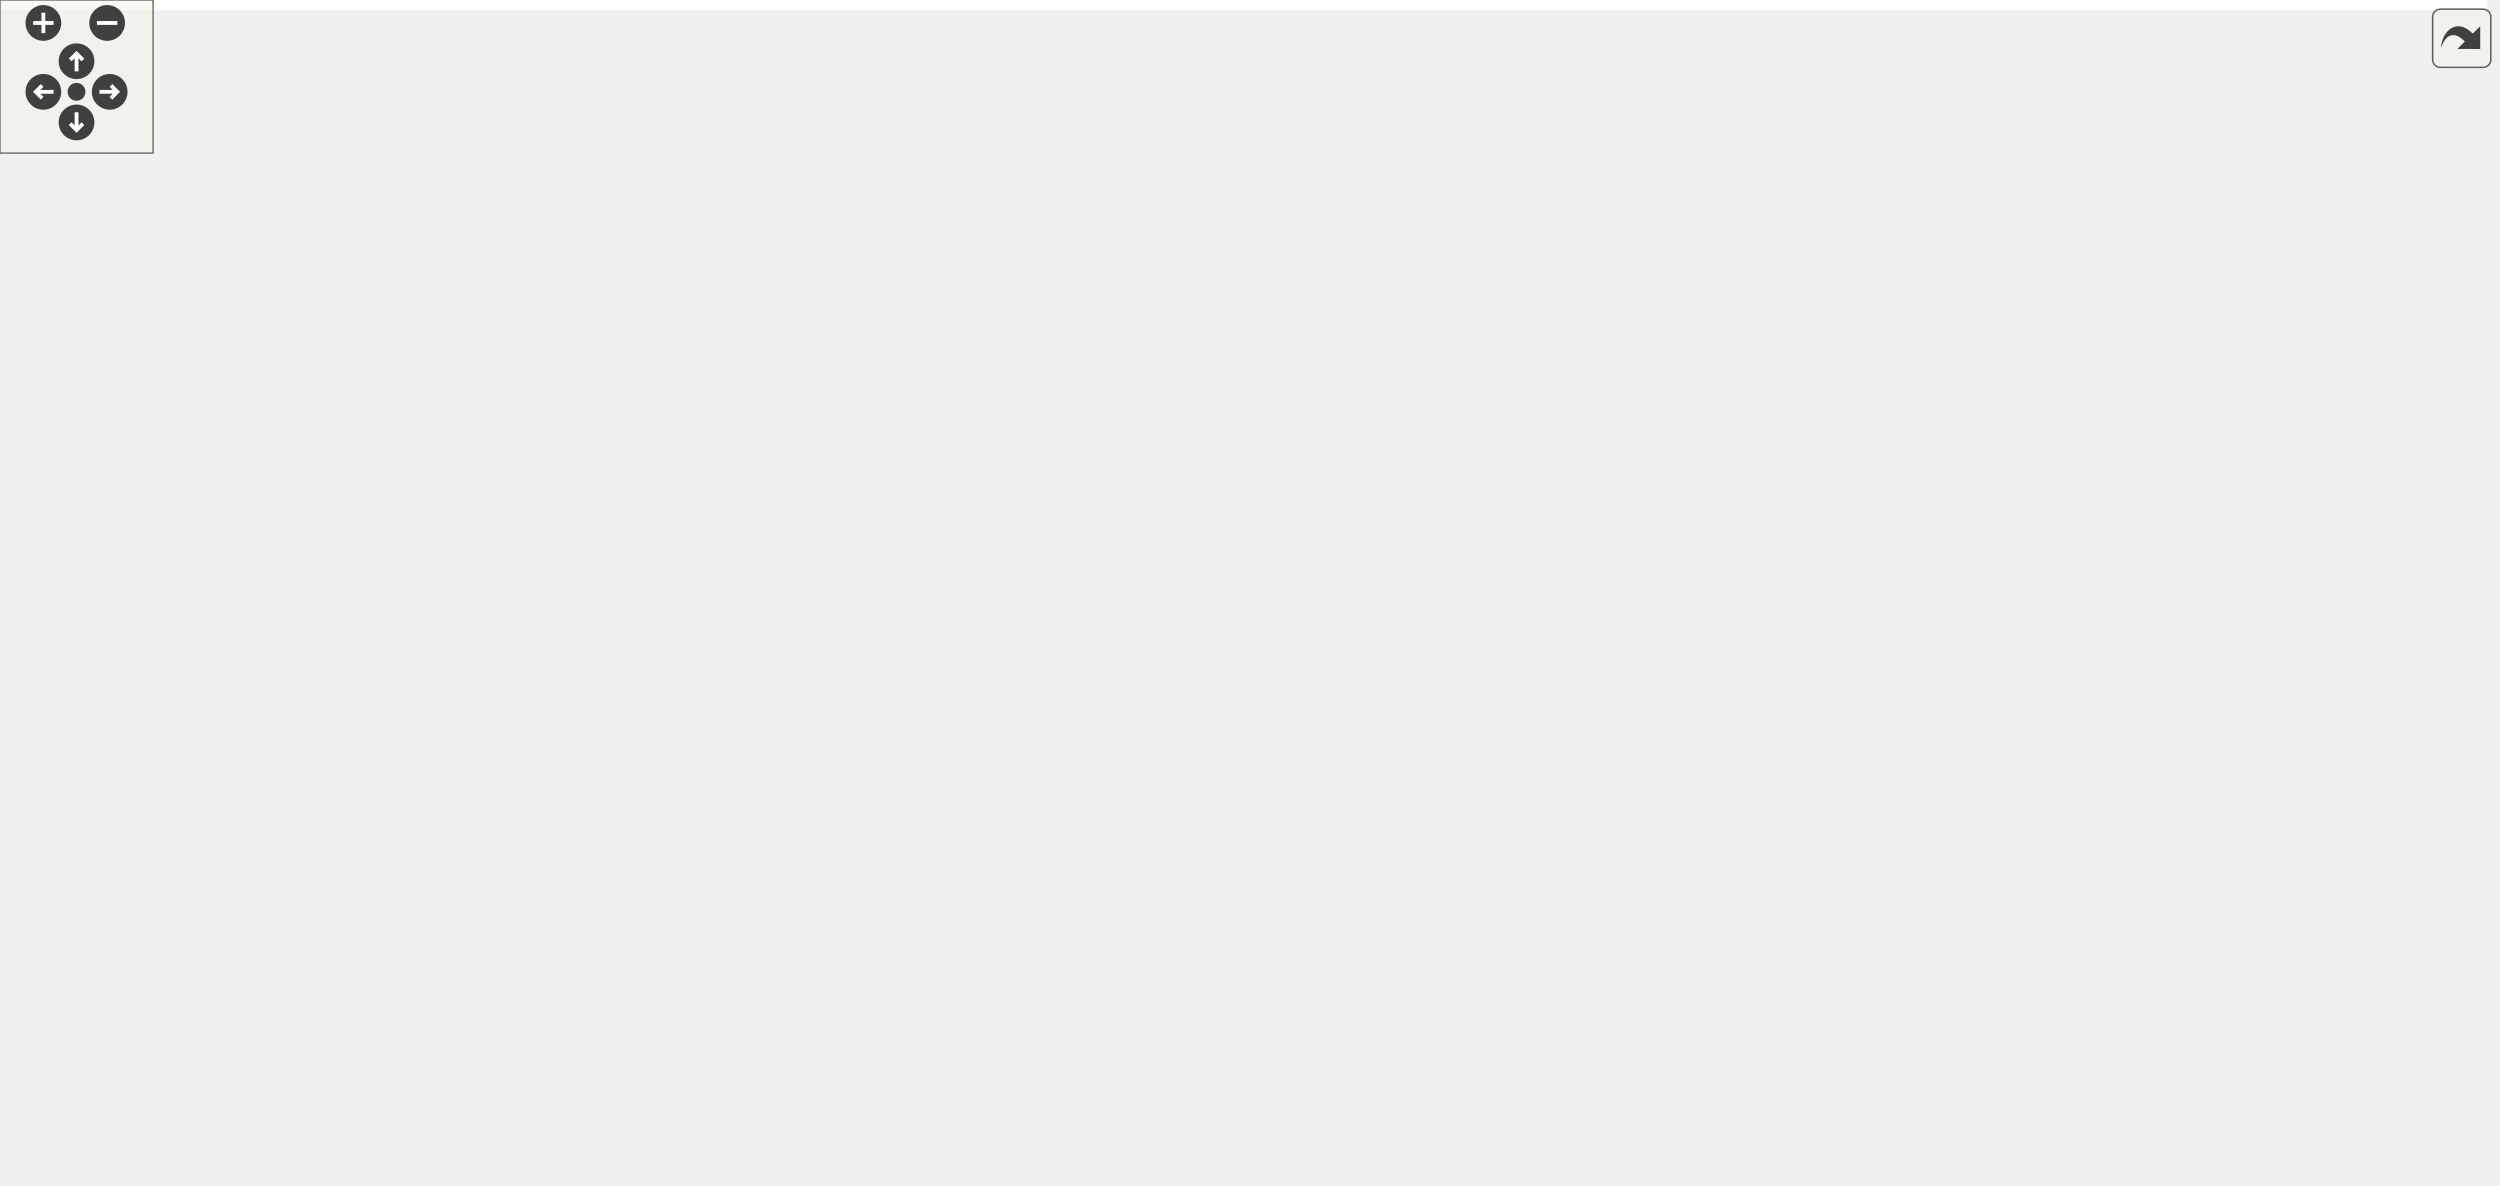
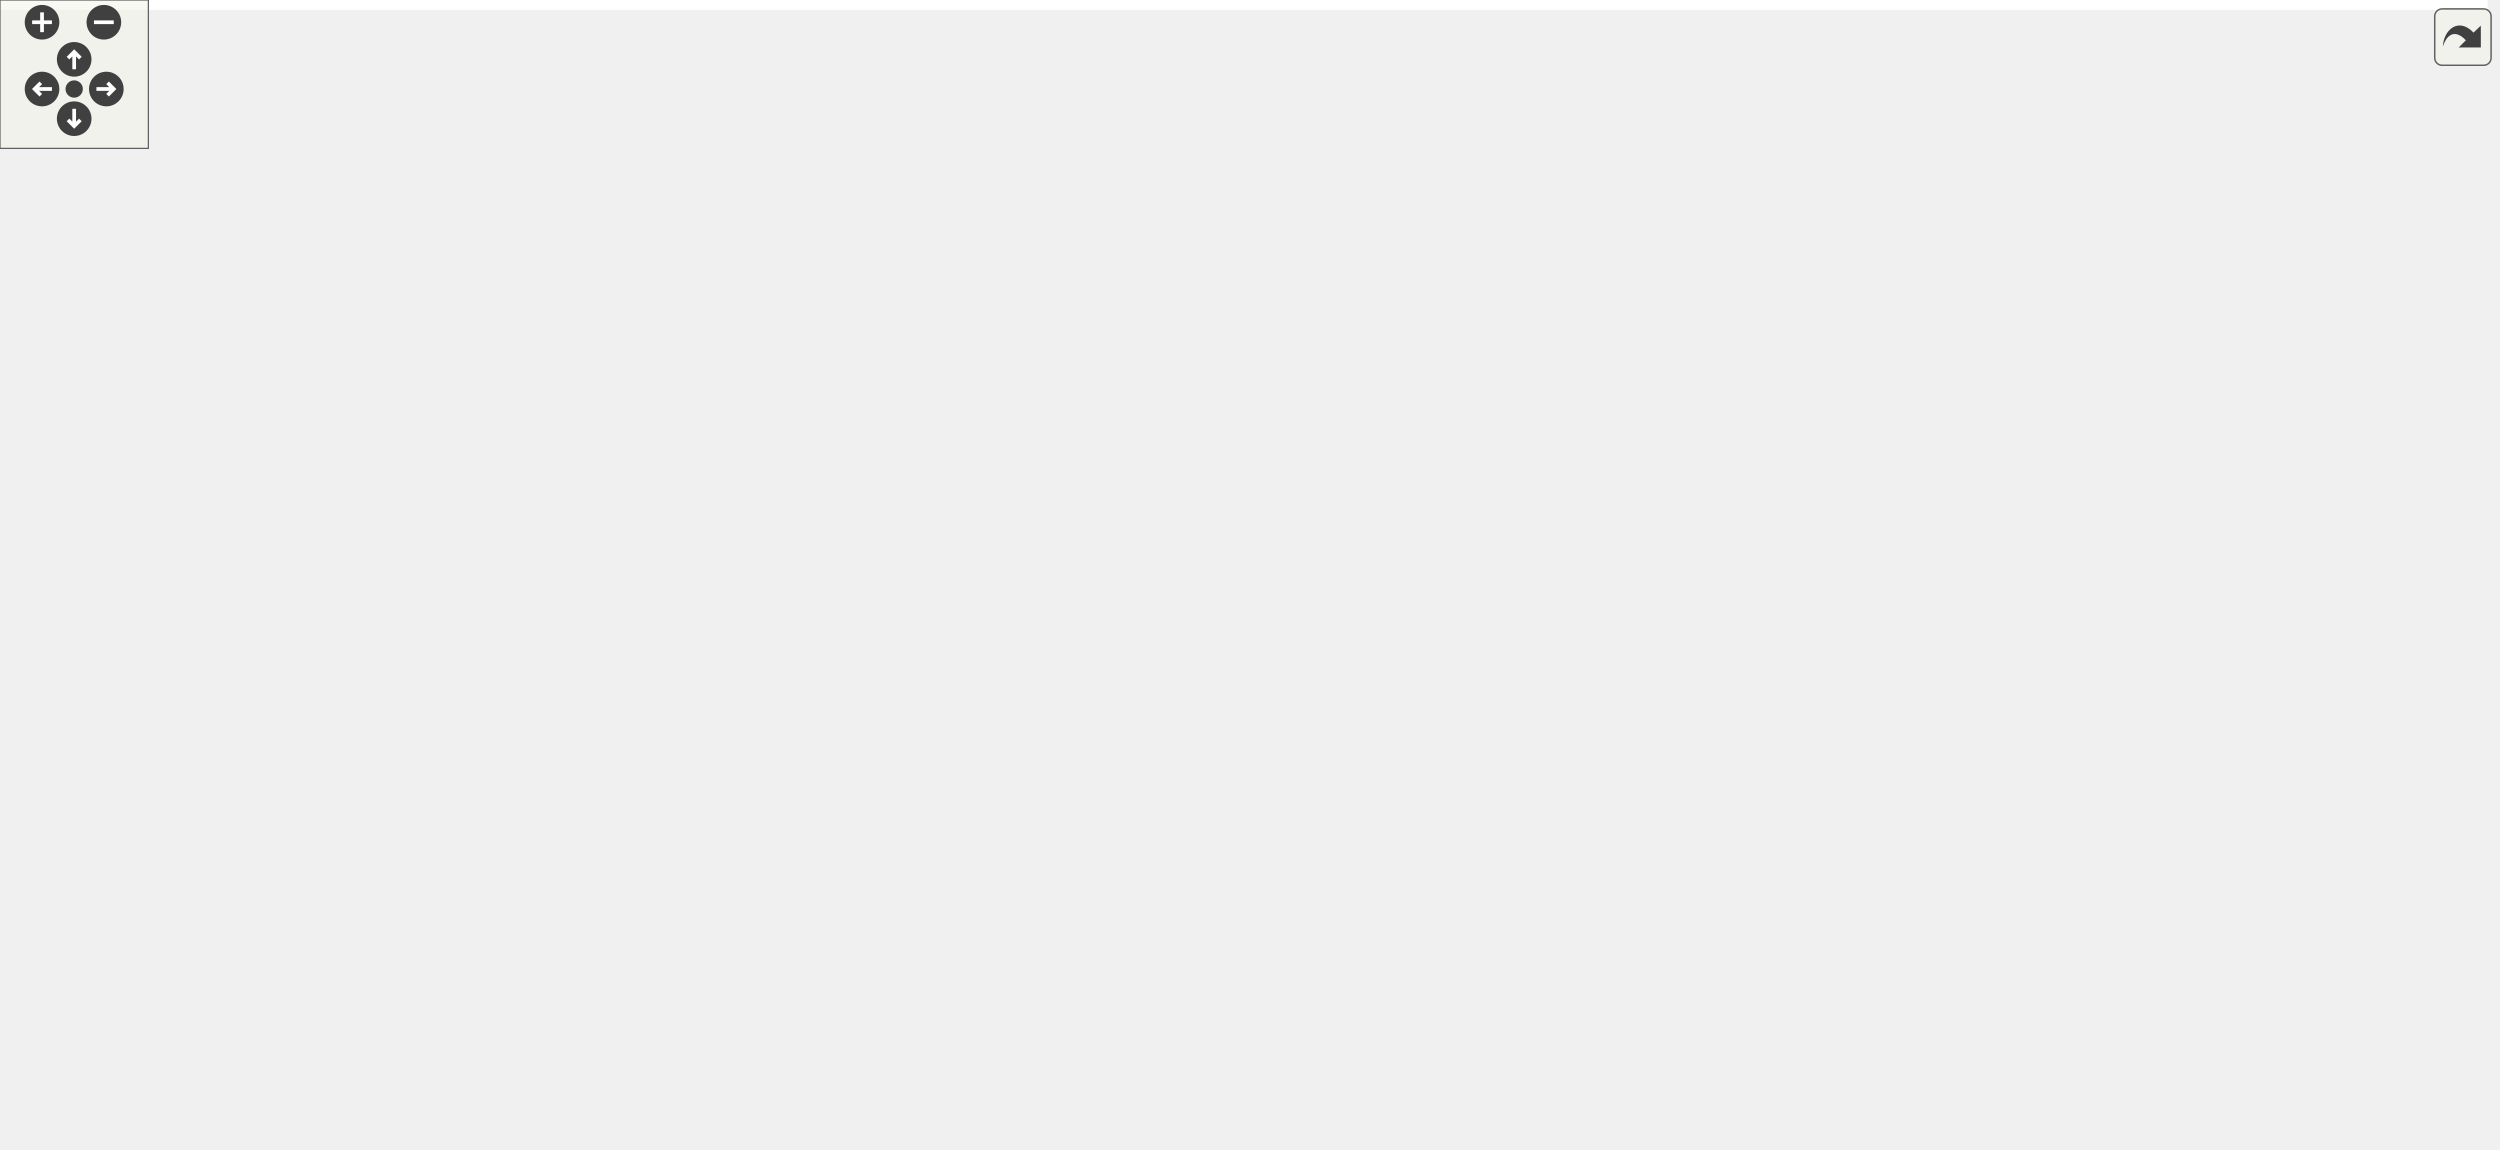
<svg xmlns="http://www.w3.org/2000/svg" xmlns:xlink="http://www.w3.org/1999/xlink" id="main" version="1.1" xml:space="preserve">
  <style type="text/css">
.edge:hover path { stroke: red; }
.edge:hover polygon { stroke: red; fill: red; }
</style>
  <defs>
    <circle id="rim" cx="0" cy="0" r="7" />
    <circle id="rim2" cx="0" cy="0" r="3.5" />
    <g id="zoomPlus">
      <use xlink:href="#rim" fill="#404040">
        <set attributeName="fill" to="#808080" begin="zoomplus.mouseover" end="zoomplus.mouseout" />
      </use>
      <path d="M-4,0h8M0,-4v8" fill="none" stroke="white" stroke-width="1.5" pointer-events="none" />
    </g>
    <g id="zoomMin">
      <use xlink:href="#rim" fill="#404040">
        <set attributeName="fill" to="#808080" begin="zoomminus.mouseover" end="zoomminus.mouseout" />
      </use>
      <path d="M-4,0h8" fill="none" stroke="white" stroke-width="1.5" pointer-events="none" />
    </g>
    <g id="dirArrow">
      <path fill="none" stroke="white" stroke-width="1.5" d="M0,-3.0v7 M-2.5,-0.5L0,-3.0L2.5,-0.5" />
    </g>
    <g id="resetDef">
      <use xlink:href="#rim2" fill="#404040">
        <set attributeName="fill" to="#808080" begin="reset.mouseover" end="reset.mouseout" />
      </use>
    </g>
  </defs>
  <svg id="graph" class="graph">
    <g id="viewport">
-       <polygon fill="white" stroke="transparent" points="-4,4 -4,-404 975,-404 975,4 -4,4" />
+       <polygon fill="white" stroke="transparent" points="-4,4 -4,-404 1006,-404 1006,4 -4,4" />
      <g id="node1" class="node">
        <g id="a_node1">
          <a xlink:title=" ">
-             <polygon fill="#bfbfbf" stroke="black" points="307,-369.5 307,-399.5 413,-399.5 413,-369.5 307,-369.5" />
-             <text text-anchor="start" x="315" y="-387.5" font-family="Helvetica,sans-Serif" font-size="10.00">libs/JSystem/JUtility</text>
-             <text text-anchor="middle" x="360" y="-376.5" font-family="Helvetica,sans-Serif" font-size="10.00">/JUTFader.cpp</text>
+             <polygon fill="#bfbfbf" stroke="black" points="338,-369.5 338,-399.5 444,-399.5 444,-369.5 338,-369.5" />
+             <text text-anchor="start" x="346" y="-387.5" font-family="Helvetica,sans-Serif" font-size="10.00">libs/JSystem/JUtility</text>
+             <text text-anchor="middle" x="391" y="-376.5" font-family="Helvetica,sans-Serif" font-size="10.00">/JUTFader.cpp</text>
          </a>
        </g>
      </g>
      <g id="node2" class="node">
        <g id="a_node2">
          <a xlink:href="JUTFader_8h.html" target="_top" xlink:title=" ">
-             <polygon fill="white" stroke="black" points="66,-168.5 66,-187.5 208,-187.5 208,-168.5 66,-168.5" />
-             <text text-anchor="middle" x="137" y="-175.5" font-family="Helvetica,sans-Serif" font-size="10.00">JSystem/JUtility/JUTFader.h</text>
+             <polygon fill="white" stroke="black" points="97,-168.5 97,-187.5 239,-187.5 239,-168.5 97,-168.5" />
+             <text text-anchor="middle" x="168" y="-175.5" font-family="Helvetica,sans-Serif" font-size="10.00">JSystem/JUtility/JUTFader.h</text>
          </a>
        </g>
      </g>
      <g id="edge1" class="edge">
-         <path fill="none" stroke="midnightblue" d="M306.6,-377.16C253.04,-369.64 175.73,-355.25 156,-333 122.41,-295.12 127.9,-229.87 133.19,-197.84" />
-         <polygon fill="midnightblue" stroke="midnightblue" points="136.7,-198.13 135.06,-187.66 129.81,-196.86 136.7,-198.13" />
+         <path fill="none" stroke="midnightblue" d="M337.6,-377.16C284.04,-369.64 206.73,-355.25 187,-333 153.41,-295.12 158.9,-229.87 164.19,-197.84" />
+         <polygon fill="midnightblue" stroke="midnightblue" points="167.7,-198.13 166.06,-187.66 160.81,-196.86 167.7,-198.13" />
      </g>
      <g id="node4" class="node">
        <g id="a_node4">
          <a xlink:href="types_8h.html" target="_top" xlink:title=" ">
-             <polygon fill="white" stroke="black" points="228.5,-0.5 228.5,-19.5 309.5,-19.5 309.5,-0.5 228.5,-0.5" />
-             <text text-anchor="middle" x="269" y="-7.5" font-family="Helvetica,sans-Serif" font-size="10.00">dolphin/types.h</text>
+             <polygon fill="white" stroke="black" points="243.5,-0.5 243.5,-19.5 324.5,-19.5 324.5,-0.5 243.5,-0.5" />
+             <text text-anchor="middle" x="284" y="-7.5" font-family="Helvetica,sans-Serif" font-size="10.00">dolphin/types.h</text>
          </a>
        </g>
      </g>
      <g id="edge23" class="edge">
-         <path fill="none" stroke="midnightblue" d="M306.76,-377.84C259.11,-371.38 188.17,-358.25 131,-333 65.8,-304.2 0,-311.77 0,-240.5 0,-240.5 0,-240.5 0,-121 0,-81.08 27.19,-75.54 62,-56 110.69,-28.67 174.44,-17.93 218.25,-13.71" />
-         <polygon fill="midnightblue" stroke="midnightblue" points="218.74,-17.18 228.39,-12.82 218.12,-10.21 218.74,-17.18" />
+         <path fill="none" stroke="midnightblue" d="M337.86,-375.49C230.95,-357.88 0,-311.6 0,-240.5 0,-240.5 0,-240.5 0,-121 0,-77.89 33.6,-75.59 72,-56 123.15,-29.9 188.66,-18.93 233.22,-14.32" />
+         <polygon fill="midnightblue" stroke="midnightblue" points="233.62,-17.8 243.24,-13.36 232.95,-10.83 233.62,-17.8" />
      </g>
      <g id="node7" class="node">
        <g id="a_node7">
          <a xlink:href="J2DOrthoGraph_8h.html" target="_top" xlink:title=" ">
-             <polygon fill="white" stroke="black" points="165,-297 165,-327 311,-327 311,-297 165,-297" />
-             <text text-anchor="start" x="173" y="-315" font-family="Helvetica,sans-Serif" font-size="10.00">JSystem/J2DGraph/J2DOrtho</text>
-             <text text-anchor="middle" x="238" y="-304" font-family="Helvetica,sans-Serif" font-size="10.00">Graph.h</text>
+             <polygon fill="white" stroke="black" points="196,-297 196,-327 342,-327 342,-297 196,-297" />
+             <text text-anchor="start" x="204" y="-315" font-family="Helvetica,sans-Serif" font-size="10.00">JSystem/J2DGraph/J2DOrtho</text>
+             <text text-anchor="middle" x="269" y="-304" font-family="Helvetica,sans-Serif" font-size="10.00">Graph.h</text>
          </a>
        </g>
      </g>
      <g id="edge9" class="edge">
-         <path fill="none" stroke="midnightblue" d="M335.6,-369.4C317.15,-358.74 291.61,-343.98 271.28,-332.23" />
-         <polygon fill="midnightblue" stroke="midnightblue" points="272.76,-329.05 262.35,-327.07 269.26,-335.11 272.76,-329.05" />
+         <path fill="none" stroke="midnightblue" d="M366.6,-369.4C348.15,-358.74 322.61,-343.98 302.28,-332.23" />
+         <polygon fill="midnightblue" stroke="midnightblue" points="303.76,-329.05 293.35,-327.07 300.26,-335.11 303.76,-329.05" />
      </g>
      <g id="node12" class="node">
        <g id="a_node12">
          <a xlink:href="dol2asm_8h.html" target="_top" xlink:title=" ">
-             <polygon fill="white" stroke="black" points="329.5,-302.5 329.5,-321.5 390.5,-321.5 390.5,-302.5 329.5,-302.5" />
-             <text text-anchor="middle" x="360" y="-309.5" font-family="Helvetica,sans-Serif" font-size="10.00">dol2asm.h</text>
+             <polygon fill="white" stroke="black" points="360.5,-302.5 360.5,-321.5 421.5,-321.5 421.5,-302.5 360.5,-302.5" />
+             <text text-anchor="middle" x="391" y="-309.5" font-family="Helvetica,sans-Serif" font-size="10.00">dol2asm.h</text>
          </a>
        </g>
      </g>
      <g id="edge22" class="edge">
-         <path fill="none" stroke="midnightblue" d="M360,-369.23C360,-358.5 360,-343.69 360,-331.96" />
-         <polygon fill="midnightblue" stroke="midnightblue" points="363.5,-331.89 360,-321.89 356.5,-331.89 363.5,-331.89" />
+         <path fill="none" stroke="midnightblue" d="M391,-369.23C391,-358.5 391,-343.69 391,-331.96" />
+         <polygon fill="midnightblue" stroke="midnightblue" points="394.5,-331.89 391,-321.89 387.5,-331.89 394.5,-331.89" />
      </g>
      <g id="node13" class="node">
        <g id="a_node13">
          <a xlink:title=" ">
-             <polygon fill="white" stroke="#bfbfbf" points="408.5,-297 408.5,-327 581.5,-327 581.5,-297 408.5,-297" />
-             <text text-anchor="start" x="416.5" y="-315" font-family="Helvetica,sans-Serif" font-size="10.00">asm/JSystem/JUtility</text>
-             <text text-anchor="middle" x="495" y="-304" font-family="Helvetica,sans-Serif" font-size="10.00">/JUTFader/control__8JUTFaderFv.s</text>
+             <polygon fill="white" stroke="#bfbfbf" points="439.5,-297 439.5,-327 612.5,-327 612.5,-297 439.5,-297" />
+             <text text-anchor="start" x="447.5" y="-315" font-family="Helvetica,sans-Serif" font-size="10.00">asm/JSystem/JUtility</text>
+             <text text-anchor="middle" x="526" y="-304" font-family="Helvetica,sans-Serif" font-size="10.00">/JUTFader/control__8JUTFaderFv.s</text>
          </a>
        </g>
      </g>
      <g id="edge24" class="edge">
-         <path fill="none" stroke="midnightblue" d="M386.99,-369.4C407.69,-358.6 436.44,-343.58 459.08,-331.76" />
-         <polygon fill="midnightblue" stroke="midnightblue" points="460.81,-334.8 468.05,-327.07 457.57,-328.6 460.81,-334.8" />
+         <path fill="none" stroke="midnightblue" d="M417.99,-369.4C438.69,-358.6 467.44,-343.58 490.08,-331.76" />
+         <polygon fill="midnightblue" stroke="midnightblue" points="491.81,-334.8 499.05,-327.07 488.57,-328.6 491.81,-334.8" />
      </g>
      <g id="node14" class="node">
        <g id="a_node14">
          <a xlink:title=" ">
-             <polygon fill="white" stroke="#bfbfbf" points="599.5,-297 599.5,-327 764.5,-327 764.5,-297 599.5,-297" />
-             <text text-anchor="start" x="607.5" y="-315" font-family="Helvetica,sans-Serif" font-size="10.00">asm/JSystem/JUtility</text>
-             <text text-anchor="middle" x="682" y="-304" font-family="Helvetica,sans-Serif" font-size="10.00">/JUTFader/draw__8JUTFaderFv.s</text>
+             <polygon fill="white" stroke="#bfbfbf" points="630.5,-297 630.5,-327 795.5,-327 795.5,-297 630.5,-297" />
+             <text text-anchor="start" x="638.5" y="-315" font-family="Helvetica,sans-Serif" font-size="10.00">asm/JSystem/JUtility</text>
+             <text text-anchor="middle" x="713" y="-304" font-family="Helvetica,sans-Serif" font-size="10.00">/JUTFader/draw__8JUTFaderFv.s</text>
          </a>
        </g>
      </g>
      <g id="edge25" class="edge">
-         <path fill="none" stroke="midnightblue" d="M413.17,-371.86C466.28,-360.23 548.35,-342.26 607.85,-329.24" />
-         <polygon fill="midnightblue" stroke="midnightblue" points="608.91,-332.58 617.93,-327.03 607.42,-325.75 608.91,-332.58" />
+         <path fill="none" stroke="midnightblue" d="M444.17,-371.86C497.28,-360.23 579.35,-342.26 638.85,-329.24" />
+         <polygon fill="midnightblue" stroke="midnightblue" points="639.91,-332.58 648.93,-327.03 638.42,-325.75 639.91,-332.58" />
      </g>
      <g id="node15" class="node">
        <g id="a_node15">
          <a xlink:title=" ">
-             <polygon fill="white" stroke="#bfbfbf" points="783,-291.5 783,-332.5 971,-332.5 971,-291.5 783,-291.5" />
-             <text text-anchor="start" x="791" y="-320.5" font-family="Helvetica,sans-Serif" font-size="10.00">asm/JSystem/JUtility</text>
-             <text text-anchor="start" x="791" y="-309.5" font-family="Helvetica,sans-Serif" font-size="10.00">/JUTFader/setStatus_</text>
-             <text text-anchor="middle" x="877" y="-298.5" font-family="Helvetica,sans-Serif" font-size="10.00">_8JUTFaderFQ28JUTFader7EStatusi.s</text>
+             <polygon fill="white" stroke="#bfbfbf" points="814,-291.5 814,-332.5 1002,-332.5 1002,-291.5 814,-291.5" />
+             <text text-anchor="start" x="822" y="-320.5" font-family="Helvetica,sans-Serif" font-size="10.00">asm/JSystem/JUtility</text>
+             <text text-anchor="start" x="822" y="-309.5" font-family="Helvetica,sans-Serif" font-size="10.00">/JUTFader/setStatus_</text>
+             <text text-anchor="middle" x="908" y="-298.5" font-family="Helvetica,sans-Serif" font-size="10.00">_8JUTFaderFQ28JUTFader7EStatusi.s</text>
          </a>
        </g>
      </g>
      <g id="edge26" class="edge">
-         <path fill="none" stroke="midnightblue" d="M413.3,-378.16C492.13,-369.99 644.37,-353.21 773,-333 773.1,-332.98 773.2,-332.97 773.31,-332.95" />
-         <polygon fill="midnightblue" stroke="midnightblue" points="773.64,-336.44 782.95,-331.39 772.52,-329.53 773.64,-336.44" />
+         <path fill="none" stroke="midnightblue" d="M444.1,-378.23C521.11,-370.33 668.48,-354.19 803.63,-333.16" />
+         <polygon fill="midnightblue" stroke="midnightblue" points="804.41,-336.58 813.75,-331.58 803.33,-329.67 804.41,-336.58" />
      </g>
      <g id="node3" class="node">
        <g id="a_node3">
          <a xlink:href="JGeometry_8h.html" target="_top" xlink:title=" ">
-             <polygon fill="white" stroke="black" points="217.5,-112.5 217.5,-131.5 330.5,-131.5 330.5,-112.5 217.5,-112.5" />
-             <text text-anchor="middle" x="274" y="-119.5" font-family="Helvetica,sans-Serif" font-size="10.00">JSystem/JGeometry.h</text>
+             <polygon fill="white" stroke="black" points="249.5,-112.5 249.5,-131.5 362.5,-131.5 362.5,-112.5 249.5,-112.5" />
+             <text text-anchor="middle" x="306" y="-119.5" font-family="Helvetica,sans-Serif" font-size="10.00">JSystem/JGeometry.h</text>
          </a>
        </g>
      </g>
      <g id="edge2" class="edge">
-         <path fill="none" stroke="midnightblue" d="M158.71,-168.44C181.35,-159.52 217.07,-145.44 242.75,-135.32" />
-         <polygon fill="midnightblue" stroke="midnightblue" points="244.37,-138.44 252.39,-131.52 241.81,-131.93 244.37,-138.44" />
+         <path fill="none" stroke="midnightblue" d="M189.87,-168.44C212.78,-159.48 248.98,-145.31 274.87,-135.18" />
+         <polygon fill="midnightblue" stroke="midnightblue" points="276.2,-138.42 284.24,-131.52 273.65,-131.9 276.2,-138.42" />
      </g>
      <g id="edge8" class="edge">
-         <path fill="none" stroke="midnightblue" d="M124.79,-168.24C114.65,-160.14 100.96,-147.11 95,-132 82.61,-100.58 74.32,-82.71 95,-56 110.05,-36.56 172.5,-24 218.3,-17.22" />
-         <polygon fill="midnightblue" stroke="midnightblue" points="218.97,-20.66 228.37,-15.78 217.98,-13.73 218.97,-20.66" />
+         <path fill="none" stroke="midnightblue" d="M141.79,-168.41C125.15,-161.44 104.94,-149.81 95,-132 85.97,-115.83 86.97,-72.92 102,-56 119.22,-36.62 185.49,-23.93 233.09,-17.11" />
+         <polygon fill="midnightblue" stroke="midnightblue" points="233.82,-20.55 243.24,-15.71 232.86,-13.61 233.82,-20.55" />
      </g>
      <g id="node5" class="node">
        <g id="a_node5">
-           <a xlink:href="JUtility_8h.html" target="_top" xlink:title=" ">
-             <polygon fill="white" stroke="black" points="104.5,-112.5 104.5,-131.5 199.5,-131.5 199.5,-112.5 104.5,-112.5" />
-             <text text-anchor="middle" x="152" y="-119.5" font-family="Helvetica,sans-Serif" font-size="10.00">JSystem/JUtility.h</text>
+           <a xlink:href="TColor_8h.html" target="_top" xlink:title=" ">
+             <polygon fill="white" stroke="black" points="104.5,-112.5 104.5,-131.5 231.5,-131.5 231.5,-112.5 104.5,-112.5" />
+             <text text-anchor="middle" x="168" y="-119.5" font-family="Helvetica,sans-Serif" font-size="10.00">JSystem/JUtility/TColor.h</text>
          </a>
        </g>
      </g>
      <g id="edge4" class="edge">
-         <path fill="none" stroke="midnightblue" d="M139.48,-168.08C141.49,-160.85 144.39,-150.41 146.89,-141.4" />
-         <polygon fill="midnightblue" stroke="midnightblue" points="150.26,-142.32 149.57,-131.75 143.52,-140.45 150.26,-142.32" />
+         <path fill="none" stroke="midnightblue" d="M168,-168.08C168,-161.01 168,-150.86 168,-141.99" />
+         <polygon fill="midnightblue" stroke="midnightblue" points="171.5,-141.75 168,-131.75 164.5,-141.75 171.5,-141.75" />
      </g>
      <g id="edge3" class="edge">
-         <path fill="none" stroke="midnightblue" d="M273.61,-112.37C272.8,-94.62 270.94,-53.67 269.85,-29.6" />
-         <polygon fill="midnightblue" stroke="midnightblue" points="273.34,-29.42 269.39,-19.59 266.35,-29.74 273.34,-29.42" />
+         <path fill="none" stroke="midnightblue" d="M304.27,-112.37C300.72,-94.62 292.53,-53.67 287.72,-29.6" />
+         <polygon fill="midnightblue" stroke="midnightblue" points="291.11,-28.71 285.72,-19.59 284.25,-30.08 291.11,-28.71" />
      </g>
      <g id="edge7" class="edge">
-         <path fill="none" stroke="midnightblue" d="M173.12,-112.39C190.01,-104.73 213.5,-92.22 230,-76 243.9,-62.34 254.76,-42.74 261.46,-28.64" />
-         <polygon fill="midnightblue" stroke="midnightblue" points="264.66,-30.06 265.58,-19.5 258.28,-27.18 264.66,-30.06" />
+         <path fill="none" stroke="midnightblue" d="M184.54,-112.5C199.33,-104.39 221.06,-91.19 237,-76 251.91,-61.79 265.27,-42.31 273.91,-28.39" />
+         <polygon fill="midnightblue" stroke="midnightblue" points="276.94,-30.14 279.09,-19.77 270.94,-26.54 276.94,-30.14" />
      </g>
      <g id="node6" class="node">
        <g id="a_node6">
          <a xlink:href="GXTexture_8h.html" target="_top" xlink:title=" ">
-             <polygon fill="white" stroke="black" points="104.5,-56.5 104.5,-75.5 221.5,-75.5 221.5,-56.5 104.5,-56.5" />
-             <text text-anchor="middle" x="163" y="-63.5" font-family="Helvetica,sans-Serif" font-size="10.00">dolphin/gx/GXTexture.h</text>
+             <polygon fill="white" stroke="black" points="111.5,-56.5 111.5,-75.5 228.5,-75.5 228.5,-56.5 111.5,-56.5" />
+             <text text-anchor="middle" x="170" y="-63.5" font-family="Helvetica,sans-Serif" font-size="10.00">dolphin/gx/GXTexture.h</text>
          </a>
        </g>
      </g>
      <g id="edge5" class="edge">
-         <path fill="none" stroke="midnightblue" d="M153.82,-112.08C155.27,-104.93 157.37,-94.64 159.19,-85.69" />
-         <polygon fill="midnightblue" stroke="midnightblue" points="162.65,-86.25 161.22,-75.75 155.79,-84.85 162.65,-86.25" />
+         <path fill="none" stroke="midnightblue" d="M168.33,-112.08C168.59,-105.01 168.97,-94.86 169.3,-85.99" />
+         <polygon fill="midnightblue" stroke="midnightblue" points="172.8,-85.87 169.68,-75.75 165.81,-85.61 172.8,-85.87" />
      </g>
      <g id="edge6" class="edge">
-         <path fill="none" stroke="midnightblue" d="M180.03,-56.32C197.03,-47.66 223.38,-34.24 242.99,-24.25" />
-         <polygon fill="midnightblue" stroke="midnightblue" points="244.69,-27.31 252.01,-19.65 241.51,-21.08 244.69,-27.31" />
+         <path fill="none" stroke="midnightblue" d="M188.06,-56.44C206.57,-47.68 235.58,-33.94 256.86,-23.86" />
+         <polygon fill="midnightblue" stroke="midnightblue" points="258.48,-26.96 266.02,-19.52 255.49,-20.63 258.48,-26.96" />
      </g>
      <g id="edge21" class="edge">
-         <path fill="none" stroke="midnightblue" d="M282.42,-296.94C368.13,-269.18 548,-207.52 548,-179 548,-179 548,-179 548,-121 548,-76.89 512.41,-75.8 473,-56 424.35,-31.56 362.61,-20.31 319.85,-15.18" />
-         <polygon fill="midnightblue" stroke="midnightblue" points="320.01,-11.68 309.69,-14.03 319.23,-18.63 320.01,-11.68" />
+         <path fill="none" stroke="midnightblue" d="M313.56,-296.96C399.55,-269.22 580,-207.59 580,-179 580,-179 580,-179 580,-121 580,-77.23 545.22,-75.45 506,-56 451.3,-28.87 381.29,-18.1 334.67,-13.82" />
+         <polygon fill="midnightblue" stroke="midnightblue" points="334.77,-10.32 324.51,-12.96 334.17,-17.29 334.77,-10.32" />
      </g>
      <g id="node8" class="node">
        <g id="a_node8">
          <a xlink:href="J2DGrafContext_8h.html" target="_top" xlink:title=" ">
-             <polygon fill="white" stroke="black" points="168,-224.5 168,-254.5 308,-254.5 308,-224.5 168,-224.5" />
-             <text text-anchor="start" x="176" y="-242.5" font-family="Helvetica,sans-Serif" font-size="10.00">JSystem/J2DGraph/J2DGraf</text>
-             <text text-anchor="middle" x="238" y="-231.5" font-family="Helvetica,sans-Serif" font-size="10.00">Context.h</text>
+             <polygon fill="white" stroke="black" points="199,-224.5 199,-254.5 339,-254.5 339,-224.5 199,-224.5" />
+             <text text-anchor="start" x="207" y="-242.5" font-family="Helvetica,sans-Serif" font-size="10.00">JSystem/J2DGraph/J2DGraf</text>
+             <text text-anchor="middle" x="269" y="-231.5" font-family="Helvetica,sans-Serif" font-size="10.00">Context.h</text>
          </a>
        </g>
      </g>
      <g id="edge10" class="edge">
-         <path fill="none" stroke="midnightblue" d="M238,-296.73C238,-287.66 238,-275.66 238,-265.08" />
-         <polygon fill="midnightblue" stroke="midnightblue" points="241.5,-264.75 238,-254.75 234.5,-264.75 241.5,-264.75" />
+         <path fill="none" stroke="midnightblue" d="M269,-296.73C269,-287.66 269,-275.66 269,-265.08" />
+         <polygon fill="midnightblue" stroke="midnightblue" points="272.5,-264.75 269,-254.75 265.5,-264.75 272.5,-264.75" />
      </g>
      <g id="edge11" class="edge">
-         <path fill="none" stroke="midnightblue" d="M242.41,-224.34C248.93,-203.43 261.12,-164.31 268.31,-141.27" />
-         <polygon fill="midnightblue" stroke="midnightblue" points="271.66,-142.26 271.3,-131.67 264.98,-140.17 271.66,-142.26" />
+         <path fill="none" stroke="midnightblue" d="M273.54,-224.34C280.23,-203.43 292.77,-164.31 300.15,-141.27" />
+         <polygon fill="midnightblue" stroke="midnightblue" points="303.51,-142.26 303.22,-131.67 296.84,-140.12 303.51,-142.26" />
      </g>
      <g id="edge20" class="edge">
-         <path fill="none" stroke="midnightblue" d="M167.73,-227.81C122.89,-219.4 70.71,-206.06 57,-188 51.63,-180.92 56.06,-176.84 57,-168 62.36,-117.38 45.43,-92.42 81,-56 99.88,-36.66 169.41,-23.85 218.38,-17" />
-         <polygon fill="midnightblue" stroke="midnightblue" points="219.06,-20.44 228.5,-15.63 218.12,-13.5 219.06,-20.44" />
+         <path fill="none" stroke="midnightblue" d="M198.93,-227.66C154.19,-219.17 102.03,-205.81 88,-188 51.7,-141.91 51.26,-100.92 89,-56 107.28,-34.24 181.83,-21.91 233.27,-15.85" />
+         <polygon fill="midnightblue" stroke="midnightblue" points="233.68,-19.33 243.22,-14.72 232.89,-12.37 233.68,-19.33" />
      </g>
      <g id="edge12" class="edge">
-         <path fill="none" stroke="midnightblue" d="M236.58,-224.3C234.46,-209.12 229.29,-184.96 217,-168 207.47,-154.86 192.87,-144.25 179.92,-136.65" />
-         <polygon fill="midnightblue" stroke="midnightblue" points="181.32,-133.42 170.88,-131.64 177.93,-139.55 181.32,-133.42" />
+         <path fill="none" stroke="midnightblue" d="M267.91,-224.35C266.07,-208.99 261.15,-184.46 248,-168 236.47,-153.56 218.98,-142.97 203.28,-135.71" />
+         <polygon fill="midnightblue" stroke="midnightblue" points="204.38,-132.37 193.82,-131.61 201.6,-138.79 204.38,-132.37" />
      </g>
      <g id="node9" class="node">
        <g id="a_node9">
          <a xlink:href="mtx_8h.html" target="_top" xlink:title=" ">
-             <polygon fill="white" stroke="black" points="388,-168.5 388,-187.5 480,-187.5 480,-168.5 388,-168.5" />
-             <text text-anchor="middle" x="434" y="-175.5" font-family="Helvetica,sans-Serif" font-size="10.00">dolphin/mtx/mtx.h</text>
+             <polygon fill="white" stroke="black" points="420,-168.5 420,-187.5 512,-187.5 512,-168.5 420,-168.5" />
+             <text text-anchor="middle" x="466" y="-175.5" font-family="Helvetica,sans-Serif" font-size="10.00">dolphin/mtx/mtx.h</text>
          </a>
        </g>
      </g>
      <g id="edge13" class="edge">
-         <path fill="none" stroke="midnightblue" d="M284.45,-224.4C318.46,-214.07 364.06,-200.23 395.93,-190.56" />
-         <polygon fill="midnightblue" stroke="midnightblue" points="397.21,-193.82 405.77,-187.57 395.18,-187.13 397.21,-193.82" />
+         <path fill="none" stroke="midnightblue" d="M315.69,-224.4C349.88,-214.07 395.71,-200.23 427.74,-190.56" />
+         <polygon fill="midnightblue" stroke="midnightblue" points="429.06,-193.81 437.62,-187.57 427.04,-187.11 429.06,-193.81" />
      </g>
      <g id="edge19" class="edge">
-         <path fill="none" stroke="midnightblue" d="M443.29,-168.39C451.58,-160.02 463.14,-146.48 468,-132 475.52,-109.57 457.28,-58.3 455,-56 436.28,-37.11 368.22,-24.24 319.86,-17.26" />
-         <polygon fill="midnightblue" stroke="midnightblue" points="320.25,-13.78 309.86,-15.86 319.28,-20.71 320.25,-13.78" />
+         <path fill="none" stroke="midnightblue" d="M475.29,-168.39C483.58,-160.02 495.14,-146.48 500,-132 511,-99.18 508.34,-79.57 483,-56 461.79,-36.27 386.42,-23.38 334.77,-16.64" />
+         <polygon fill="midnightblue" stroke="midnightblue" points="335.15,-13.16 324.78,-15.38 334.27,-20.11 335.15,-13.16" />
      </g>
      <g id="node10" class="node">
        <g id="a_node10">
          <a xlink:href="quat_8h.html" target="_top" xlink:title=" ">
-             <polygon fill="white" stroke="black" points="348.5,-112.5 348.5,-131.5 443.5,-131.5 443.5,-112.5 348.5,-112.5" />
-             <text text-anchor="middle" x="396" y="-119.5" font-family="Helvetica,sans-Serif" font-size="10.00">dolphin/mtx/quat.h</text>
+             <polygon fill="white" stroke="black" points="380.5,-112.5 380.5,-131.5 475.5,-131.5 475.5,-112.5 380.5,-112.5" />
+             <text text-anchor="middle" x="428" y="-119.5" font-family="Helvetica,sans-Serif" font-size="10.00">dolphin/mtx/quat.h</text>
          </a>
        </g>
      </g>
      <g id="edge14" class="edge">
-         <path fill="none" stroke="midnightblue" d="M427.73,-168.08C422.36,-160.46 414.48,-149.26 407.92,-139.94" />
-         <polygon fill="midnightblue" stroke="midnightblue" points="410.78,-137.91 402.16,-131.75 405.05,-141.94 410.78,-137.91" />
+         <path fill="none" stroke="midnightblue" d="M459.73,-168.08C454.36,-160.46 446.48,-149.26 439.92,-139.94" />
+         <polygon fill="midnightblue" stroke="midnightblue" points="442.78,-137.91 434.16,-131.75 437.05,-141.94 442.78,-137.91" />
      </g>
      <g id="node11" class="node">
        <g id="a_node11">
          <a xlink:href="vec_8h.html" target="_top" xlink:title=" ">
-             <polygon fill="white" stroke="black" points="354,-56.5 354,-75.5 446,-75.5 446,-56.5 354,-56.5" />
-             <text text-anchor="middle" x="400" y="-63.5" font-family="Helvetica,sans-Serif" font-size="10.00">dolphin/mtx/vec.h</text>
+             <polygon fill="white" stroke="black" points="382,-56.5 382,-75.5 474,-75.5 474,-56.5 382,-56.5" />
+             <text text-anchor="middle" x="428" y="-63.5" font-family="Helvetica,sans-Serif" font-size="10.00">dolphin/mtx/vec.h</text>
          </a>
        </g>
      </g>
      <g id="edge18" class="edge">
-         <path fill="none" stroke="midnightblue" d="M440.13,-168.28C448.3,-155.52 460.76,-131.17 452,-112 446.22,-99.36 434.95,-88.91 424.37,-81.27" />
-         <polygon fill="midnightblue" stroke="midnightblue" points="426.04,-78.18 415.78,-75.53 422.15,-84 426.04,-78.18" />
+         <path fill="none" stroke="midnightblue" d="M472.23,-168.24C480.51,-155.42 493.11,-131.01 484,-112 477.75,-98.95 465.66,-88.49 454.32,-80.95" />
+         <polygon fill="midnightblue" stroke="midnightblue" points="455.85,-77.79 445.5,-75.54 452.19,-83.75 455.85,-77.79" />
      </g>
      <g id="edge17" class="edge">
-         <path fill="none" stroke="midnightblue" d="M386.03,-112.37C364.61,-93.81 313.93,-49.91 286.82,-26.44" />
-         <polygon fill="midnightblue" stroke="midnightblue" points="288.77,-23.49 278.92,-19.59 284.19,-28.78 288.77,-23.49" />
+         <path fill="none" stroke="midnightblue" d="M416.7,-112.37C392.2,-93.65 333.94,-49.15 303.42,-25.83" />
+         <polygon fill="midnightblue" stroke="midnightblue" points="305.32,-22.88 295.25,-19.59 301.07,-28.44 305.32,-22.88" />
      </g>
      <g id="edge15" class="edge">
-         <path fill="none" stroke="midnightblue" d="M396.66,-112.08C397.18,-105.01 397.94,-94.86 398.59,-85.99" />
-         <polygon fill="midnightblue" stroke="midnightblue" points="402.1,-85.98 399.35,-75.75 395.12,-85.47 402.1,-85.98" />
+         <path fill="none" stroke="midnightblue" d="M428,-112.08C428,-105.01 428,-94.86 428,-85.99" />
+         <polygon fill="midnightblue" stroke="midnightblue" points="431.5,-85.75 428,-75.75 424.5,-85.75 431.5,-85.75" />
      </g>
      <g id="edge16" class="edge">
-         <path fill="none" stroke="midnightblue" d="M379.24,-56.44C357.68,-47.56 323.74,-33.56 299.21,-23.45" />
-         <polygon fill="midnightblue" stroke="midnightblue" points="300.24,-20.09 289.66,-19.52 297.57,-26.56 300.24,-20.09" />
+         <path fill="none" stroke="midnightblue" d="M405.18,-56.44C381.17,-47.44 343.17,-33.19 316.13,-23.05" />
+         <polygon fill="midnightblue" stroke="midnightblue" points="317.3,-19.75 306.71,-19.52 314.84,-26.3 317.3,-19.75" />
      </g>
    </g>
  </svg>
  <g id="navigator" transform="translate(0 0)" fill="#404254">
    <rect fill="#f2f5e9" fill-opacity="0.5" stroke="#606060" stroke-width=".5" x="0" y="0" width="60" height="60" />
    <use id="zoomplus" xlink:href="#zoomPlus" x="17" y="9" />
    <use id="zoomminus" xlink:href="#zoomMin" x="42" y="9" />
    <use id="reset" xlink:href="#resetDef" x="30" y="36" />
    <g id="arrowUp" xlink:href="#dirArrow" transform="translate(30 24)">
      <use xlink:href="#rim" fill="#404040">
        <set attributeName="fill" to="#808080" begin="arrowUp.mouseover" end="arrowUp.mouseout" />
      </use>
      <path fill="none" stroke="white" stroke-width="1.5" d="M0,-3.0v7 M-2.5,-0.5L0,-3.0L2.5,-0.5" />
    </g>
    <g id="arrowRight" xlink:href="#dirArrow" transform="rotate(90) translate(36 -43)">
      <use xlink:href="#rim" fill="#404040">
        <set attributeName="fill" to="#808080" begin="arrowRight.mouseover" end="arrowRight.mouseout" />
      </use>
      <path fill="none" stroke="white" stroke-width="1.5" d="M0,-3.0v7 M-2.5,-0.5L0,-3.0L2.5,-0.5" />
    </g>
    <g id="arrowDown" xlink:href="#dirArrow" transform="rotate(180) translate(-30 -48)">
      <use xlink:href="#rim" fill="#404040">
        <set attributeName="fill" to="#808080" begin="arrowDown.mouseover" end="arrowDown.mouseout" />
      </use>
      <path fill="none" stroke="white" stroke-width="1.5" d="M0,-3.0v7 M-2.5,-0.5L0,-3.0L2.5,-0.5" />
    </g>
    <g id="arrowLeft" xlink:href="#dirArrow" transform="rotate(270) translate(-36 17)">
      <use xlink:href="#rim" fill="#404040">
        <set attributeName="fill" to="#808080" begin="arrowLeft.mouseover" end="arrowLeft.mouseout" />
      </use>
      <path fill="none" stroke="white" stroke-width="1.5" d="M0,-3.0v7 M-2.5,-0.5L0,-3.0L2.5,-0.5" />
    </g>
  </g>
  <svg viewBox="0 0 15 15" width="100%" height="30px" preserveAspectRatio="xMaxYMin meet">
    <g id="arrow_out" transform="scale(0.3 0.3)">
      <a xlink:href="JUTFader_8cpp__incl_org.svg" target="_base">
        <rect id="button" ry="5" rx="5" y="6" x="6" height="38" width="38" fill="#f2f5e9" fill-opacity="0.5" stroke="#606060" stroke-width="1.0" />
        <path id="arrow" d="M 11.5,31.437 C 11.94,20.098 22.043,11.323 32.159,21.979 L 37.069,17.246 C 37.069,17.246 37.088,32 37.088,32 L 22.16,31.978 C 22.16,31.978 26.998,27.14 26.998,27.14 C 18.529,18.264 13.292,25.23 11.5,31.437 z" style="fill:#404040;" />
      </a>
    </g>
  </svg>
</svg>
